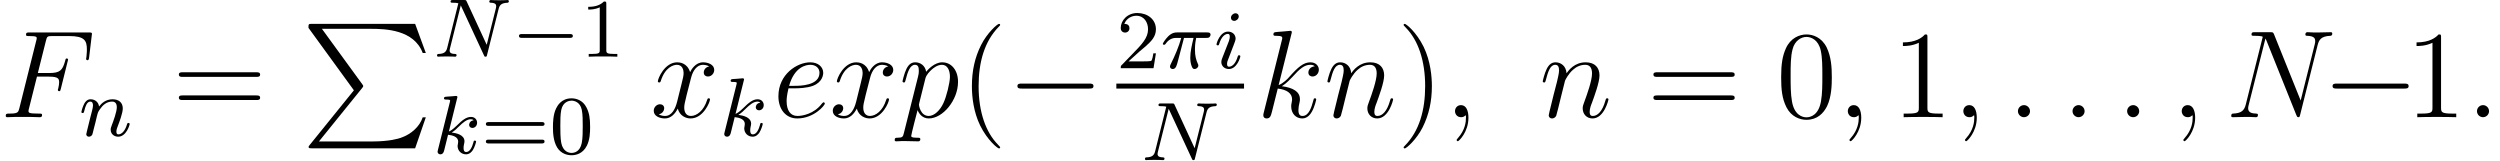
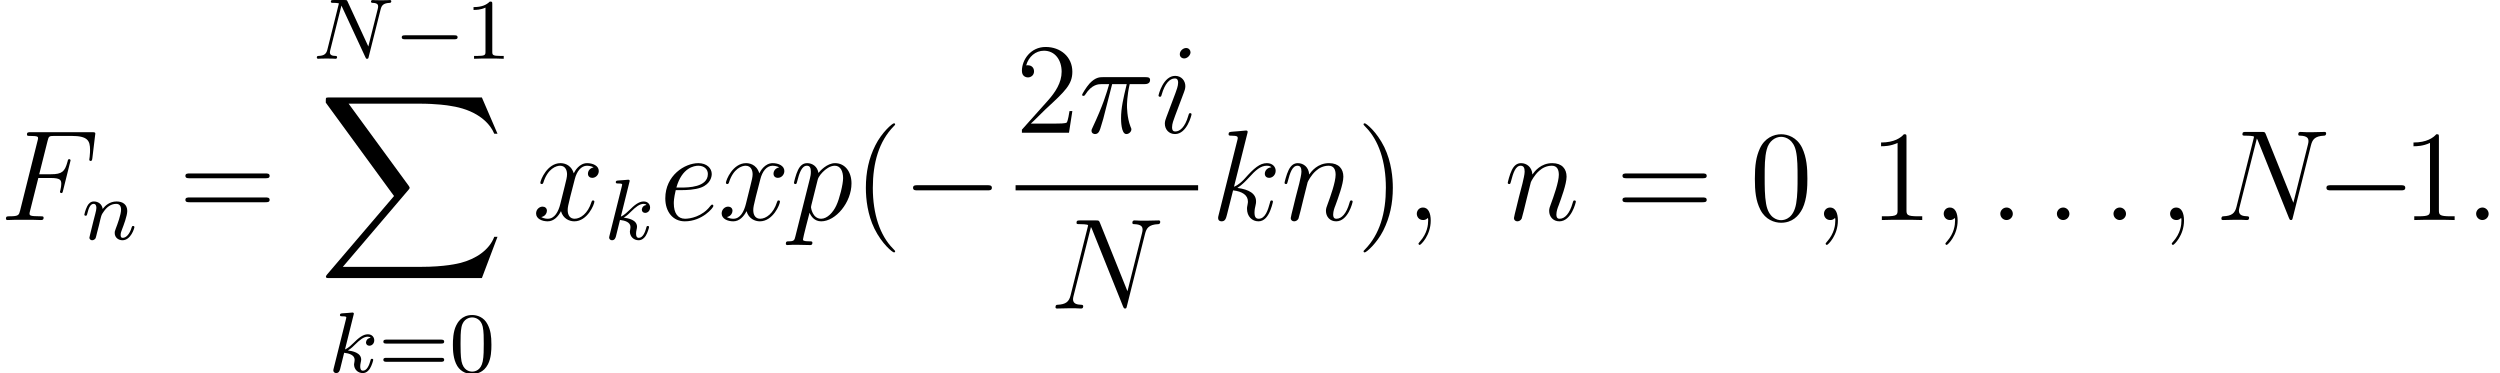
- <svg xmlns="http://www.w3.org/2000/svg" xmlns:xlink="http://www.w3.org/1999/xlink" height="15.38pt" version="1.1" viewBox="-43.654 -42.956 240.143 15.38" width="240.143pt">
+ <svg xmlns="http://www.w3.org/2000/svg" xmlns:xlink="http://www.w3.org/1999/xlink" height="34.493pt" version="1.1" viewBox="233.108 -29.507 231.675 34.493" width="231.675pt">
  <defs>
-     <path d="M5.033 6.384L0.789 11.632C0.693 11.752 0.681 11.776 0.681 11.824C0.681 11.955 0.789 11.955 1.004 11.955H10.915L11.943 8.978H11.644C11.345 9.875 10.544 10.604 9.528 10.951C9.337 11.011 8.512 11.298 6.755 11.298H1.674L5.822 6.169C5.906 6.061 5.93 6.025 5.93 5.978S5.918 5.918 5.846 5.81L1.961 0.478H6.695C8.058 0.478 10.807 0.562 11.644 2.798H11.943L10.915 0H1.004C0.681 0 0.669 0.012 0.669 0.383L5.033 6.384Z" id="g0-80" />
-     <path d="M2.264 -2.909H3.18C3.013 -2.184 2.869 -1.594 2.869 -1.004C2.869 -0.948 2.869 -0.606 2.957 -0.319C3.061 0.016 3.14 0.08 3.284 0.08C3.459 0.08 3.642 -0.072 3.642 -0.263C3.642 -0.319 3.634 -0.335 3.602 -0.406C3.435 -0.773 3.316 -1.156 3.316 -1.809C3.316 -1.993 3.316 -2.327 3.435 -2.909H4.399C4.527 -2.909 4.615 -2.909 4.694 -2.973C4.79 -3.061 4.814 -3.164 4.814 -3.212C4.814 -3.435 4.615 -3.435 4.479 -3.435H1.602C1.435 -3.435 1.132 -3.435 0.741 -3.053C0.454 -2.766 0.231 -2.399 0.231 -2.343C0.231 -2.271 0.287 -2.248 0.351 -2.248C0.43 -2.248 0.446 -2.271 0.494 -2.335C0.885 -2.909 1.355 -2.909 1.538 -2.909H2.001C1.769 -2.064 1.347 -1.1 1.052 -0.518C0.996 -0.399 0.917 -0.239 0.917 -0.167C0.917 0 1.052 0.08 1.18 0.08C1.482 0.08 1.562 -0.223 1.73 -0.877L2.264 -2.909Z" id="g3-25" />
+     <path d="M15.135 16.737L16.582 12.912H16.283C15.817 14.155 14.549 14.968 13.175 15.326C12.924 15.386 11.752 15.697 9.457 15.697H2.248L8.333 8.56C8.416 8.464 8.44 8.428 8.44 8.369C8.44 8.345 8.44 8.309 8.357 8.189L2.786 0.574H9.337C10.939 0.574 12.027 0.741 12.134 0.765C12.78 0.861 13.82 1.064 14.765 1.662C15.063 1.853 15.877 2.391 16.283 3.359H16.582L15.135 0H1.004C0.729 0 0.717 0.012 0.681 0.084C0.669 0.12 0.669 0.347 0.669 0.478L6.994 9.134L0.801 16.39C0.681 16.534 0.681 16.594 0.681 16.606C0.681 16.737 0.789 16.737 1.004 16.737H15.135Z" id="g0-88" />
    <path d="M6.312 -4.575C6.408 -4.965 6.583 -5.157 7.157 -5.181C7.237 -5.181 7.301 -5.228 7.301 -5.332C7.301 -5.38 7.261 -5.444 7.181 -5.444C7.125 -5.444 6.974 -5.42 6.384 -5.42C5.746 -5.42 5.643 -5.444 5.571 -5.444C5.444 -5.444 5.42 -5.356 5.42 -5.292C5.42 -5.189 5.523 -5.181 5.595 -5.181C6.081 -5.165 6.081 -4.949 6.081 -4.838C6.081 -4.798 6.081 -4.758 6.049 -4.631L5.173 -1.14L3.252 -5.3C3.188 -5.444 3.172 -5.444 2.981 -5.444H1.945C1.801 -5.444 1.698 -5.444 1.698 -5.292C1.698 -5.181 1.793 -5.181 1.961 -5.181C2.024 -5.181 2.264 -5.181 2.447 -5.133L1.379 -0.853C1.283 -0.454 1.076 -0.279 0.542 -0.263C0.494 -0.263 0.399 -0.255 0.399 -0.112C0.399 -0.064 0.438 0 0.518 0C0.55 0 0.733 -0.024 1.307 -0.024C1.937 -0.024 2.056 0 2.128 0C2.16 0 2.279 0 2.279 -0.151C2.279 -0.247 2.192 -0.263 2.136 -0.263C1.849 -0.271 1.61 -0.319 1.61 -0.598C1.61 -0.638 1.634 -0.749 1.634 -0.757L2.678 -4.918H2.686L4.902 -0.143C4.957 -0.016 4.965 0 5.053 0C5.165 0 5.173 -0.032 5.204 -0.167L6.312 -4.575Z" id="g3-78" />
-     <path d="M2.375 -4.973C2.375 -5.149 2.248 -5.276 2.064 -5.276C1.857 -5.276 1.626 -5.085 1.626 -4.846C1.626 -4.67 1.753 -4.543 1.937 -4.543C2.144 -4.543 2.375 -4.734 2.375 -4.973ZM1.211 -2.048L0.781 -0.948C0.741 -0.829 0.701 -0.733 0.701 -0.598C0.701 -0.207 1.004 0.08 1.427 0.08C2.2 0.08 2.527 -1.036 2.527 -1.14C2.527 -1.219 2.463 -1.243 2.407 -1.243C2.311 -1.243 2.295 -1.188 2.271 -1.108C2.088 -0.47 1.761 -0.143 1.443 -0.143C1.347 -0.143 1.251 -0.183 1.251 -0.399C1.251 -0.59 1.307 -0.733 1.411 -0.98C1.49 -1.196 1.57 -1.411 1.658 -1.626L1.905 -2.271C1.977 -2.455 2.072 -2.702 2.072 -2.837C2.072 -3.236 1.753 -3.515 1.347 -3.515C0.574 -3.515 0.239 -2.399 0.239 -2.295C0.239 -2.224 0.295 -2.192 0.359 -2.192C0.462 -2.192 0.47 -2.24 0.494 -2.319C0.717 -3.076 1.084 -3.292 1.323 -3.292C1.435 -3.292 1.514 -3.252 1.514 -3.029C1.514 -2.949 1.506 -2.837 1.427 -2.598L1.211 -2.048Z" id="g3-105" />
    <path d="M2.327 -5.292C2.335 -5.308 2.359 -5.412 2.359 -5.42C2.359 -5.46 2.327 -5.531 2.232 -5.531C2.2 -5.531 1.953 -5.507 1.769 -5.491L1.323 -5.46C1.148 -5.444 1.068 -5.436 1.068 -5.292C1.068 -5.181 1.18 -5.181 1.275 -5.181C1.658 -5.181 1.658 -5.133 1.658 -5.061C1.658 -5.037 1.658 -5.021 1.618 -4.878L0.486 -0.343C0.454 -0.223 0.454 -0.175 0.454 -0.167C0.454 -0.032 0.566 0.08 0.717 0.08C0.988 0.08 1.052 -0.175 1.084 -0.287C1.164 -0.622 1.371 -1.466 1.459 -1.801C1.897 -1.753 2.431 -1.602 2.431 -1.148C2.431 -1.108 2.431 -1.068 2.415 -0.988C2.391 -0.885 2.375 -0.773 2.375 -0.733C2.375 -0.263 2.726 0.08 3.188 0.08C3.523 0.08 3.73 -0.167 3.834 -0.319C4.025 -0.614 4.152 -1.092 4.152 -1.14C4.152 -1.219 4.089 -1.243 4.033 -1.243C3.937 -1.243 3.921 -1.196 3.889 -1.052C3.786 -0.677 3.579 -0.143 3.204 -0.143C2.997 -0.143 2.949 -0.319 2.949 -0.534C2.949 -0.638 2.957 -0.733 2.997 -0.917C3.005 -0.948 3.037 -1.076 3.037 -1.164C3.037 -1.817 2.216 -1.961 1.809 -2.016C2.104 -2.192 2.375 -2.463 2.471 -2.566C2.909 -2.997 3.268 -3.292 3.65 -3.292C3.754 -3.292 3.85 -3.268 3.913 -3.188C3.483 -3.132 3.483 -2.758 3.483 -2.75C3.483 -2.574 3.618 -2.455 3.794 -2.455C4.009 -2.455 4.248 -2.63 4.248 -2.957C4.248 -3.228 4.057 -3.515 3.658 -3.515C3.196 -3.515 2.782 -3.164 2.327 -2.71C1.865 -2.256 1.666 -2.168 1.538 -2.112L2.327 -5.292Z" id="g3-107" />
    <path d="M1.594 -1.307C1.618 -1.427 1.698 -1.73 1.722 -1.849C1.833 -2.279 1.833 -2.287 2.016 -2.55C2.279 -2.941 2.654 -3.292 3.188 -3.292C3.475 -3.292 3.642 -3.124 3.642 -2.75C3.642 -2.311 3.308 -1.403 3.156 -1.012C3.053 -0.749 3.053 -0.701 3.053 -0.598C3.053 -0.143 3.427 0.08 3.77 0.08C4.551 0.08 4.878 -1.036 4.878 -1.14C4.878 -1.219 4.814 -1.243 4.758 -1.243C4.663 -1.243 4.647 -1.188 4.623 -1.108C4.431 -0.454 4.097 -0.143 3.794 -0.143C3.666 -0.143 3.602 -0.223 3.602 -0.406S3.666 -0.765 3.746 -0.964C3.865 -1.267 4.216 -2.184 4.216 -2.63C4.216 -3.228 3.802 -3.515 3.228 -3.515C2.582 -3.515 2.168 -3.124 1.937 -2.821C1.881 -3.26 1.53 -3.515 1.124 -3.515C0.837 -3.515 0.638 -3.332 0.51 -3.084C0.319 -2.71 0.239 -2.311 0.239 -2.295C0.239 -2.224 0.295 -2.192 0.359 -2.192C0.462 -2.192 0.47 -2.224 0.526 -2.431C0.622 -2.821 0.765 -3.292 1.1 -3.292C1.307 -3.292 1.355 -3.092 1.355 -2.917C1.355 -2.774 1.315 -2.622 1.251 -2.359C1.235 -2.295 1.116 -1.825 1.084 -1.714L0.789 -0.518C0.757 -0.399 0.709 -0.199 0.709 -0.167C0.709 0.016 0.861 0.08 0.964 0.08C1.108 0.08 1.227 -0.016 1.283 -0.112C1.307 -0.159 1.371 -0.43 1.411 -0.598L1.594 -1.307Z" id="g3-110" />
    <path d="M7.878 -2.75C8.082 -2.75 8.297 -2.75 8.297 -2.989S8.082 -3.228 7.878 -3.228H1.411C1.207 -3.228 0.992 -3.228 0.992 -2.989S1.207 -2.75 1.411 -2.75H7.878Z" id="g2-0" />
    <path d="M3.885 2.905C3.885 2.869 3.885 2.845 3.682 2.642C2.487 1.435 1.817 -0.538 1.817 -2.977C1.817 -5.296 2.379 -7.293 3.766 -8.703C3.885 -8.811 3.885 -8.835 3.885 -8.871C3.885 -8.942 3.826 -8.966 3.778 -8.966C3.622 -8.966 2.642 -8.106 2.056 -6.934C1.447 -5.727 1.172 -4.447 1.172 -2.977C1.172 -1.913 1.339 -0.49 1.961 0.789C2.666 2.224 3.646 3.001 3.778 3.001C3.826 3.001 3.885 2.977 3.885 2.905Z" id="g6-40" />
    <path d="M3.371 -2.977C3.371 -3.885 3.252 -5.368 2.582 -6.755C1.877 -8.189 0.897 -8.966 0.765 -8.966C0.717 -8.966 0.658 -8.942 0.658 -8.871C0.658 -8.835 0.658 -8.811 0.861 -8.608C2.056 -7.4 2.726 -5.428 2.726 -2.989C2.726 -0.669 2.164 1.327 0.777 2.738C0.658 2.845 0.658 2.869 0.658 2.905C0.658 2.977 0.717 3.001 0.765 3.001C0.921 3.001 1.901 2.14 2.487 0.968C3.096 -0.251 3.371 -1.542 3.371 -2.977Z" id="g6-41" />
    <path d="M5.356 -3.826C5.356 -4.818 5.296 -5.786 4.866 -6.695C4.376 -7.687 3.515 -7.95 2.929 -7.95C2.236 -7.95 1.387 -7.603 0.944 -6.611C0.61 -5.858 0.49 -5.117 0.49 -3.826C0.49 -2.666 0.574 -1.793 1.004 -0.944C1.47 -0.036 2.295 0.251 2.917 0.251C3.957 0.251 4.555 -0.371 4.902 -1.064C5.332 -1.961 5.356 -3.132 5.356 -3.826ZM2.917 0.012C2.534 0.012 1.757 -0.203 1.53 -1.506C1.399 -2.224 1.399 -3.132 1.399 -3.969C1.399 -4.949 1.399 -5.834 1.59 -6.539C1.793 -7.34 2.403 -7.711 2.917 -7.711C3.371 -7.711 4.065 -7.436 4.292 -6.408C4.447 -5.727 4.447 -4.782 4.447 -3.969C4.447 -3.168 4.447 -2.26 4.316 -1.53C4.089 -0.215 3.335 0.012 2.917 0.012Z" id="g6-48" />
    <path d="M3.443 -7.663C3.443 -7.938 3.443 -7.95 3.204 -7.95C2.917 -7.627 2.319 -7.185 1.088 -7.185V-6.838C1.363 -6.838 1.961 -6.838 2.618 -7.149V-0.921C2.618 -0.49 2.582 -0.347 1.53 -0.347H1.16V0C1.482 -0.024 2.642 -0.024 3.037 -0.024S4.579 -0.024 4.902 0V-0.347H4.531C3.479 -0.347 3.443 -0.49 3.443 -0.921V-7.663Z" id="g6-49" />
+     <path d="M5.26 -2.008H4.997C4.961 -1.805 4.866 -1.148 4.746 -0.956C4.663 -0.849 3.981 -0.849 3.622 -0.849H1.411C1.734 -1.124 2.463 -1.889 2.774 -2.176C4.591 -3.85 5.26 -4.471 5.26 -5.655C5.26 -7.03 4.172 -7.95 2.786 -7.95S0.586 -6.767 0.586 -5.738C0.586 -5.129 1.112 -5.129 1.148 -5.129C1.399 -5.129 1.71 -5.308 1.71 -5.691C1.71 -6.025 1.482 -6.253 1.148 -6.253C1.04 -6.253 1.016 -6.253 0.98 -6.241C1.207 -7.054 1.853 -7.603 2.63 -7.603C3.646 -7.603 4.268 -6.755 4.268 -5.655C4.268 -4.639 3.682 -3.754 3.001 -2.989L0.586 -0.287V0H4.949L5.26 -2.008Z" id="g6-50" />
    <path d="M8.07 -3.873C8.237 -3.873 8.452 -3.873 8.452 -4.089C8.452 -4.316 8.249 -4.316 8.07 -4.316H1.028C0.861 -4.316 0.646 -4.316 0.646 -4.101C0.646 -3.873 0.849 -3.873 1.028 -3.873H8.07ZM8.07 -1.65C8.237 -1.65 8.452 -1.65 8.452 -1.865C8.452 -2.092 8.249 -2.092 8.07 -2.092H1.028C0.861 -2.092 0.646 -2.092 0.646 -1.877C0.646 -1.65 0.849 -1.65 1.028 -1.65H8.07Z" id="g6-61" />
    <path d="M5.571 -1.809C5.699 -1.809 5.874 -1.809 5.874 -1.993S5.699 -2.176 5.571 -2.176H1.004C0.877 -2.176 0.701 -2.176 0.701 -1.993S0.877 -1.809 1.004 -1.809H5.571Z" id="g1-0" />
+     <path d="M3.096 -4.507H4.447C4.125 -3.168 3.921 -2.295 3.921 -1.339C3.921 -1.172 3.921 0.12 4.411 0.12C4.663 0.12 4.878 -0.108 4.878 -0.311C4.878 -0.371 4.878 -0.395 4.794 -0.574C4.471 -1.399 4.471 -2.427 4.471 -2.511C4.471 -2.582 4.471 -3.431 4.722 -4.507H6.061C6.217 -4.507 6.611 -4.507 6.611 -4.89C6.611 -5.153 6.384 -5.153 6.169 -5.153H2.236C1.961 -5.153 1.554 -5.153 1.004 -4.567C0.693 -4.22 0.311 -3.587 0.311 -3.515S0.371 -3.419 0.442 -3.419C0.526 -3.419 0.538 -3.455 0.598 -3.527C1.219 -4.507 1.841 -4.507 2.14 -4.507H2.821C2.558 -3.61 2.26 -2.57 1.279 -0.478C1.184 -0.287 1.184 -0.263 1.184 -0.191C1.184 0.06 1.399 0.12 1.506 0.12C1.853 0.12 1.949 -0.191 2.092 -0.693C2.283 -1.303 2.283 -1.327 2.403 -1.805L3.096 -4.507Z" id="g4-25" />
    <path d="M2.2 -0.574C2.2 -0.921 1.913 -1.16 1.626 -1.16C1.279 -1.16 1.04 -0.873 1.04 -0.586C1.04 -0.239 1.327 0 1.614 0C1.961 0 2.2 -0.287 2.2 -0.574Z" id="g4-58" />
    <path d="M2.331 0.048C2.331 -0.646 2.104 -1.16 1.614 -1.16C1.231 -1.16 1.04 -0.849 1.04 -0.586S1.219 0 1.626 0C1.781 0 1.913 -0.048 2.02 -0.155C2.044 -0.179 2.056 -0.179 2.068 -0.179C2.092 -0.179 2.092 -0.012 2.092 0.048C2.092 0.442 2.02 1.219 1.327 1.997C1.196 2.14 1.196 2.164 1.196 2.188C1.196 2.248 1.255 2.307 1.315 2.307C1.411 2.307 2.331 1.423 2.331 0.048Z" id="g4-59" />
    <path d="M3.551 -3.897H4.698C5.607 -3.897 5.679 -3.694 5.679 -3.347C5.679 -3.192 5.655 -3.025 5.595 -2.762C5.571 -2.714 5.559 -2.654 5.559 -2.63C5.559 -2.546 5.607 -2.499 5.691 -2.499C5.786 -2.499 5.798 -2.546 5.846 -2.738L6.539 -5.523C6.539 -5.571 6.504 -5.643 6.42 -5.643C6.312 -5.643 6.3 -5.595 6.253 -5.392C6.001 -4.495 5.762 -4.244 4.722 -4.244H3.634L4.411 -7.34C4.519 -7.759 4.543 -7.795 5.033 -7.795H6.635C8.13 -7.795 8.345 -7.352 8.345 -6.504C8.345 -6.432 8.345 -6.169 8.309 -5.858C8.297 -5.81 8.273 -5.655 8.273 -5.607C8.273 -5.511 8.333 -5.475 8.404 -5.475C8.488 -5.475 8.536 -5.523 8.56 -5.738L8.811 -7.831C8.811 -7.867 8.835 -7.986 8.835 -8.01C8.835 -8.141 8.727 -8.141 8.512 -8.141H2.845C2.618 -8.141 2.499 -8.141 2.499 -7.926C2.499 -7.795 2.582 -7.795 2.786 -7.795C3.527 -7.795 3.527 -7.711 3.527 -7.58C3.527 -7.52 3.515 -7.472 3.479 -7.34L1.865 -0.885C1.757 -0.466 1.734 -0.347 0.897 -0.347C0.669 -0.347 0.55 -0.347 0.55 -0.132C0.55 0 0.658 0 0.729 0C0.956 0 1.196 -0.024 1.423 -0.024H2.977C3.24 -0.024 3.527 0 3.79 0C3.897 0 4.041 0 4.041 -0.215C4.041 -0.347 3.969 -0.347 3.706 -0.347C2.762 -0.347 2.738 -0.43 2.738 -0.61C2.738 -0.669 2.762 -0.765 2.786 -0.849L3.551 -3.897Z" id="g4-70" />
    <path d="M8.847 -6.91C8.978 -7.424 9.17 -7.783 10.078 -7.819C10.114 -7.819 10.258 -7.831 10.258 -8.034C10.258 -8.165 10.15 -8.165 10.102 -8.165C9.863 -8.165 9.253 -8.141 9.014 -8.141H8.44C8.273 -8.141 8.058 -8.165 7.89 -8.165C7.819 -8.165 7.675 -8.165 7.675 -7.938C7.675 -7.819 7.771 -7.819 7.855 -7.819C8.572 -7.795 8.62 -7.52 8.62 -7.305C8.62 -7.197 8.608 -7.161 8.572 -6.994L7.221 -1.602L4.663 -7.962C4.579 -8.153 4.567 -8.165 4.304 -8.165H2.845C2.606 -8.165 2.499 -8.165 2.499 -7.938C2.499 -7.819 2.582 -7.819 2.809 -7.819C2.869 -7.819 3.575 -7.819 3.575 -7.711C3.575 -7.687 3.551 -7.592 3.539 -7.556L1.949 -1.219C1.805 -0.634 1.518 -0.383 0.729 -0.347C0.669 -0.347 0.55 -0.335 0.55 -0.12C0.55 0 0.669 0 0.705 0C0.944 0 1.554 -0.024 1.793 -0.024H2.367C2.534 -0.024 2.738 0 2.905 0C2.989 0 3.12 0 3.12 -0.227C3.12 -0.335 3.001 -0.347 2.953 -0.347C2.558 -0.359 2.176 -0.43 2.176 -0.861C2.176 -0.956 2.2 -1.064 2.224 -1.16L3.838 -7.556C3.909 -7.436 3.909 -7.412 3.957 -7.305L6.802 -0.215C6.862 -0.072 6.886 0 6.994 0C7.113 0 7.125 -0.036 7.173 -0.239L8.847 -6.91Z" id="g4-78" />
    <path d="M2.14 -2.774C2.463 -2.774 3.276 -2.798 3.85 -3.013C4.758 -3.359 4.842 -4.053 4.842 -4.268C4.842 -4.794 4.388 -5.272 3.599 -5.272C2.343 -5.272 0.538 -4.136 0.538 -2.008C0.538 -0.753 1.255 0.12 2.343 0.12C3.969 0.12 4.997 -1.148 4.997 -1.303C4.997 -1.375 4.926 -1.435 4.878 -1.435C4.842 -1.435 4.83 -1.423 4.722 -1.315C3.957 -0.299 2.821 -0.12 2.367 -0.12C1.686 -0.12 1.327 -0.658 1.327 -1.542C1.327 -1.71 1.327 -2.008 1.506 -2.774H2.14ZM1.566 -3.013C2.08 -4.854 3.216 -5.033 3.599 -5.033C4.125 -5.033 4.483 -4.722 4.483 -4.268C4.483 -3.013 2.57 -3.013 2.068 -3.013H1.566Z" id="g4-101" />
+     <path d="M3.383 -1.71C3.383 -1.769 3.335 -1.817 3.264 -1.817C3.156 -1.817 3.144 -1.781 3.084 -1.578C2.774 -0.49 2.283 -0.12 1.889 -0.12C1.745 -0.12 1.578 -0.155 1.578 -0.514C1.578 -0.837 1.722 -1.196 1.853 -1.554L2.69 -3.778C2.726 -3.873 2.809 -4.089 2.809 -4.316C2.809 -4.818 2.451 -5.272 1.865 -5.272C0.765 -5.272 0.323 -3.539 0.323 -3.443C0.323 -3.395 0.371 -3.335 0.454 -3.335C0.562 -3.335 0.574 -3.383 0.622 -3.551C0.909 -4.555 1.363 -5.033 1.829 -5.033C1.937 -5.033 2.14 -5.021 2.14 -4.639C2.14 -4.328 1.985 -3.933 1.889 -3.67L1.052 -1.447C0.98 -1.255 0.909 -1.064 0.909 -0.849C0.909 -0.311 1.279 0.12 1.853 0.12C2.953 0.12 3.383 -1.626 3.383 -1.71ZM3.288 -7.46C3.288 -7.639 3.144 -7.855 2.881 -7.855C2.606 -7.855 2.295 -7.592 2.295 -7.281C2.295 -6.982 2.546 -6.886 2.69 -6.886C3.013 -6.886 3.288 -7.197 3.288 -7.46Z" id="g4-105" />
    <path d="M3.359 -7.998C3.371 -8.046 3.395 -8.118 3.395 -8.177C3.395 -8.297 3.276 -8.297 3.252 -8.297C3.24 -8.297 2.809 -8.261 2.594 -8.237C2.391 -8.225 2.212 -8.201 1.997 -8.189C1.71 -8.165 1.626 -8.153 1.626 -7.938C1.626 -7.819 1.745 -7.819 1.865 -7.819C2.475 -7.819 2.475 -7.711 2.475 -7.592C2.475 -7.544 2.475 -7.52 2.415 -7.305L0.705 -0.466C0.658 -0.287 0.658 -0.263 0.658 -0.191C0.658 0.072 0.861 0.12 0.98 0.12C1.315 0.12 1.387 -0.143 1.482 -0.514L2.044 -2.75C2.905 -2.654 3.419 -2.295 3.419 -1.722C3.419 -1.65 3.419 -1.602 3.383 -1.423C3.335 -1.243 3.335 -1.1 3.335 -1.04C3.335 -0.347 3.79 0.12 4.399 0.12C4.949 0.12 5.236 -0.383 5.332 -0.55C5.583 -0.992 5.738 -1.662 5.738 -1.71C5.738 -1.769 5.691 -1.817 5.619 -1.817C5.511 -1.817 5.499 -1.769 5.452 -1.578C5.284 -0.956 5.033 -0.12 4.423 -0.12C4.184 -0.12 4.029 -0.239 4.029 -0.693C4.029 -0.921 4.077 -1.184 4.125 -1.363C4.172 -1.578 4.172 -1.59 4.172 -1.734C4.172 -2.439 3.539 -2.833 2.439 -2.977C2.869 -3.24 3.3 -3.706 3.467 -3.885C4.148 -4.651 4.615 -5.033 5.165 -5.033C5.44 -5.033 5.511 -4.961 5.595 -4.89C5.153 -4.842 4.985 -4.531 4.985 -4.292C4.985 -4.005 5.212 -3.909 5.38 -3.909C5.703 -3.909 5.99 -4.184 5.99 -4.567C5.99 -4.914 5.715 -5.272 5.177 -5.272C4.519 -5.272 3.981 -4.806 3.132 -3.85C3.013 -3.706 2.57 -3.252 2.128 -3.084L3.359 -7.998Z" id="g4-107" />
    <path d="M2.463 -3.503C2.487 -3.575 2.786 -4.172 3.228 -4.555C3.539 -4.842 3.945 -5.033 4.411 -5.033C4.89 -5.033 5.057 -4.674 5.057 -4.196C5.057 -3.515 4.567 -2.152 4.328 -1.506C4.22 -1.219 4.16 -1.064 4.16 -0.849C4.16 -0.311 4.531 0.12 5.105 0.12C6.217 0.12 6.635 -1.638 6.635 -1.71C6.635 -1.769 6.587 -1.817 6.516 -1.817C6.408 -1.817 6.396 -1.781 6.336 -1.578C6.061 -0.598 5.607 -0.12 5.141 -0.12C5.021 -0.12 4.83 -0.132 4.83 -0.514C4.83 -0.813 4.961 -1.172 5.033 -1.339C5.272 -1.997 5.774 -3.335 5.774 -4.017C5.774 -4.734 5.356 -5.272 4.447 -5.272C3.383 -5.272 2.821 -4.519 2.606 -4.22C2.57 -4.902 2.08 -5.272 1.554 -5.272C1.172 -5.272 0.909 -5.045 0.705 -4.639C0.49 -4.208 0.323 -3.491 0.323 -3.443S0.371 -3.335 0.454 -3.335C0.55 -3.335 0.562 -3.347 0.634 -3.622C0.825 -4.352 1.04 -5.033 1.518 -5.033C1.793 -5.033 1.889 -4.842 1.889 -4.483C1.889 -4.22 1.769 -3.754 1.686 -3.383L1.351 -2.092C1.303 -1.865 1.172 -1.327 1.112 -1.112C1.028 -0.801 0.897 -0.239 0.897 -0.179C0.897 -0.012 1.028 0.12 1.207 0.12C1.351 0.12 1.518 0.048 1.614 -0.132C1.638 -0.191 1.745 -0.61 1.805 -0.849L2.068 -1.925L2.463 -3.503Z" id="g4-110" />
    <path d="M0.514 1.518C0.43 1.877 0.383 1.973 -0.108 1.973C-0.251 1.973 -0.371 1.973 -0.371 2.2C-0.371 2.224 -0.359 2.319 -0.227 2.319C-0.072 2.319 0.096 2.295 0.251 2.295H0.765C1.016 2.295 1.626 2.319 1.877 2.319C1.949 2.319 2.092 2.319 2.092 2.104C2.092 1.973 2.008 1.973 1.805 1.973C1.255 1.973 1.219 1.889 1.219 1.793C1.219 1.65 1.757 -0.406 1.829 -0.681C1.961 -0.347 2.283 0.12 2.905 0.12C4.256 0.12 5.715 -1.638 5.715 -3.395C5.715 -4.495 5.093 -5.272 4.196 -5.272C3.431 -5.272 2.786 -4.531 2.654 -4.364C2.558 -4.961 2.092 -5.272 1.614 -5.272C1.267 -5.272 0.992 -5.105 0.765 -4.651C0.55 -4.22 0.383 -3.491 0.383 -3.443S0.43 -3.335 0.514 -3.335C0.61 -3.335 0.622 -3.347 0.693 -3.622C0.873 -4.328 1.1 -5.033 1.578 -5.033C1.853 -5.033 1.949 -4.842 1.949 -4.483C1.949 -4.196 1.913 -4.077 1.865 -3.862L0.514 1.518ZM2.582 -3.73C2.666 -4.065 3.001 -4.411 3.192 -4.579C3.324 -4.698 3.718 -5.033 4.172 -5.033C4.698 -5.033 4.937 -4.507 4.937 -3.885C4.937 -3.312 4.603 -1.961 4.304 -1.339C4.005 -0.693 3.455 -0.12 2.905 -0.12C2.092 -0.12 1.961 -1.148 1.961 -1.196C1.961 -1.231 1.985 -1.327 1.997 -1.387L2.582 -3.73Z" id="g4-112" />
    <path d="M5.667 -4.878C5.284 -4.806 5.141 -4.519 5.141 -4.292C5.141 -4.005 5.368 -3.909 5.535 -3.909C5.894 -3.909 6.145 -4.22 6.145 -4.543C6.145 -5.045 5.571 -5.272 5.069 -5.272C4.34 -5.272 3.933 -4.555 3.826 -4.328C3.551 -5.224 2.809 -5.272 2.594 -5.272C1.375 -5.272 0.729 -3.706 0.729 -3.443C0.729 -3.395 0.777 -3.335 0.861 -3.335C0.956 -3.335 0.98 -3.407 1.004 -3.455C1.411 -4.782 2.212 -5.033 2.558 -5.033C3.096 -5.033 3.204 -4.531 3.204 -4.244C3.204 -3.981 3.132 -3.706 2.989 -3.132L2.582 -1.494C2.403 -0.777 2.056 -0.12 1.423 -0.12C1.363 -0.12 1.064 -0.12 0.813 -0.275C1.243 -0.359 1.339 -0.717 1.339 -0.861C1.339 -1.1 1.16 -1.243 0.933 -1.243C0.646 -1.243 0.335 -0.992 0.335 -0.61C0.335 -0.108 0.897 0.12 1.411 0.12C1.985 0.12 2.391 -0.335 2.642 -0.825C2.833 -0.12 3.431 0.12 3.873 0.12C5.093 0.12 5.738 -1.447 5.738 -1.71C5.738 -1.769 5.691 -1.817 5.619 -1.817C5.511 -1.817 5.499 -1.757 5.464 -1.662C5.141 -0.61 4.447 -0.12 3.909 -0.12C3.491 -0.12 3.264 -0.43 3.264 -0.921C3.264 -1.184 3.312 -1.375 3.503 -2.164L3.921 -3.79C4.101 -4.507 4.507 -5.033 5.057 -5.033C5.081 -5.033 5.416 -5.033 5.667 -4.878Z" id="g4-120" />
    <path d="M3.897 -2.542C3.897 -3.395 3.81 -3.913 3.547 -4.423C3.196 -5.125 2.55 -5.3 2.112 -5.3C1.108 -5.3 0.741 -4.551 0.63 -4.328C0.343 -3.746 0.327 -2.957 0.327 -2.542C0.327 -2.016 0.351 -1.211 0.733 -0.574C1.1 0.016 1.69 0.167 2.112 0.167C2.495 0.167 3.18 0.048 3.579 -0.741C3.873 -1.315 3.897 -2.024 3.897 -2.542ZM2.112 -0.056C1.841 -0.056 1.291 -0.183 1.124 -1.02C1.036 -1.474 1.036 -2.224 1.036 -2.638C1.036 -3.188 1.036 -3.746 1.124 -4.184C1.291 -4.997 1.913 -5.077 2.112 -5.077C2.383 -5.077 2.933 -4.941 3.092 -4.216C3.188 -3.778 3.188 -3.18 3.188 -2.638C3.188 -2.168 3.188 -1.451 3.092 -1.004C2.925 -0.167 2.375 -0.056 2.112 -0.056Z" id="g5-48" />
    <path d="M2.503 -5.077C2.503 -5.292 2.487 -5.3 2.271 -5.3C1.945 -4.981 1.522 -4.79 0.765 -4.79V-4.527C0.98 -4.527 1.411 -4.527 1.873 -4.742V-0.654C1.873 -0.359 1.849 -0.263 1.092 -0.263H0.813V0C1.14 -0.024 1.825 -0.024 2.184 -0.024S3.236 -0.024 3.563 0V-0.263H3.284C2.527 -0.263 2.503 -0.359 2.503 -0.654V-5.077Z" id="g5-49" />
-     <path d="M2.248 -1.626C2.375 -1.745 2.71 -2.008 2.837 -2.12C3.332 -2.574 3.802 -3.013 3.802 -3.738C3.802 -4.686 3.005 -5.3 2.008 -5.3C1.052 -5.3 0.422 -4.575 0.422 -3.865C0.422 -3.475 0.733 -3.419 0.845 -3.419C1.012 -3.419 1.259 -3.539 1.259 -3.842C1.259 -4.256 0.861 -4.256 0.765 -4.256C0.996 -4.838 1.53 -5.037 1.921 -5.037C2.662 -5.037 3.045 -4.407 3.045 -3.738C3.045 -2.909 2.463 -2.303 1.522 -1.339L0.518 -0.303C0.422 -0.215 0.422 -0.199 0.422 0H3.571L3.802 -1.427H3.555C3.531 -1.267 3.467 -0.869 3.371 -0.717C3.324 -0.654 2.718 -0.654 2.59 -0.654H1.172L2.248 -1.626Z" id="g5-50" />
    <path d="M5.826 -2.654C5.946 -2.654 6.105 -2.654 6.105 -2.837S5.914 -3.021 5.794 -3.021H0.781C0.662 -3.021 0.47 -3.021 0.47 -2.837S0.63 -2.654 0.749 -2.654H5.826ZM5.794 -0.964C5.914 -0.964 6.105 -0.964 6.105 -1.148S5.946 -1.331 5.826 -1.331H0.749C0.63 -1.331 0.47 -1.331 0.47 -1.148S0.662 -0.964 0.781 -0.964H5.794Z" id="g5-61" />
  </defs>
  <g id="page1">
-     <use x="-43.654" xlink:href="#g4-70" y="-31.698" />
-     <use x="-36.076" xlink:href="#g3-110" y="-29.905" />
-     <use x="-27.119" xlink:href="#g6-61" y="-31.698" />
-     <use x="-14.693" xlink:href="#g0-80" y="-40.665" />
-     <use x="-2.074" xlink:href="#g3-78" y="-37.51" />
-     <use x="5.497" xlink:href="#g1-0" y="-37.51" />
-     <use x="12.083" xlink:href="#g5-49" y="-37.51" />
-     <use x="-2.074" xlink:href="#g3-107" y="-28.211" />
-     <use x="2.548" xlink:href="#g5-61" y="-28.211" />
-     <use x="9.134" xlink:href="#g5-48" y="-28.211" />
-     <use x="18.808" xlink:href="#g4-120" y="-31.698" />
-     <use x="25.46" xlink:href="#g3-107" y="-29.905" />
-     <use x="30.58" xlink:href="#g4-101" y="-31.698" />
-     <use x="36.005" xlink:href="#g4-120" y="-31.698" />
-     <use x="42.657" xlink:href="#g4-112" y="-31.698" />
-     <use x="48.532" xlink:href="#g6-40" y="-31.698" />
-     <use x="53.085" xlink:href="#g2-0" y="-31.698" />
-     <use x="63.579" xlink:href="#g5-50" y="-36.406" />
-     <use x="67.813" xlink:href="#g3-25" y="-36.406" />
-     <use x="72.962" xlink:href="#g3-105" y="-36.406" />
-     <rect height="0.478" width="12.266" x="63.579" y="-34.926" />
-     <use x="65.927" xlink:href="#g3-78" y="-27.576" />
-     <use x="77.04" xlink:href="#g4-107" y="-31.698" />
-     <use x="83.53" xlink:href="#g4-110" y="-31.698" />
-     <use x="90.517" xlink:href="#g6-41" y="-31.698" />
-     <use x="95.07" xlink:href="#g4-59" y="-31.698" />
-     <use x="104.215" xlink:href="#g4-110" y="-31.698" />
-     <use x="114.523" xlink:href="#g6-61" y="-31.698" />
-     <use x="126.949" xlink:href="#g6-48" y="-31.698" />
-     <use x="132.802" xlink:href="#g4-59" y="-31.698" />
-     <use x="138.046" xlink:href="#g6-49" y="-31.698" />
-     <use x="143.899" xlink:href="#g4-59" y="-31.698" />
-     <use x="149.143" xlink:href="#g4-58" y="-31.698" />
-     <use x="154.387" xlink:href="#g4-58" y="-31.698" />
-     <use x="159.632" xlink:href="#g4-58" y="-31.698" />
-     <use x="164.876" xlink:href="#g4-59" y="-31.698" />
-     <use x="170.12" xlink:href="#g4-78" y="-31.698" />
-     <use x="179.414" xlink:href="#g2-0" y="-31.698" />
-     <use x="187.384" xlink:href="#g6-49" y="-31.698" />
-     <use x="193.237" xlink:href="#g4-58" y="-31.698" />
+     <use x="233.108" xlink:href="#g4-70" y="-9.116" />
+     <use x="240.685" xlink:href="#g3-110" y="-7.323" />
+     <use x="249.643" xlink:href="#g6-61" y="-9.116" />
+     <use x="262.068" xlink:href="#g3-78" y="-24.06" />
+     <use x="269.638" xlink:href="#g1-0" y="-24.06" />
+     <use x="276.225" xlink:href="#g5-49" y="-24.06" />
+     <use x="262.629" xlink:href="#g0-88" y="-20.474" />
+     <use x="263.542" xlink:href="#g3-107" y="4.986" />
+     <use x="268.164" xlink:href="#g5-61" y="4.986" />
+     <use x="274.751" xlink:href="#g5-48" y="4.986" />
+     <use x="282.452" xlink:href="#g4-120" y="-9.116" />
+     <use x="289.104" xlink:href="#g3-107" y="-7.323" />
+     <use x="294.223" xlink:href="#g4-101" y="-9.116" />
+     <use x="299.649" xlink:href="#g4-120" y="-9.116" />
+     <use x="306.301" xlink:href="#g4-112" y="-9.116" />
+     <use x="312.176" xlink:href="#g6-40" y="-9.116" />
+     <use x="316.728" xlink:href="#g2-0" y="-9.116" />
+     <use x="327.222" xlink:href="#g6-50" y="-17.204" />
+     <use x="333.075" xlink:href="#g4-25" y="-17.204" />
+     <use x="340.145" xlink:href="#g4-105" y="-17.204" />
+     <rect height="0.478" width="16.916" x="327.222" y="-12.344" />
+     <use x="330.369" xlink:href="#g4-78" y="-0.916" />
+     <use x="345.334" xlink:href="#g4-107" y="-9.116" />
+     <use x="351.823" xlink:href="#g4-110" y="-9.116" />
+     <use x="358.811" xlink:href="#g6-41" y="-9.116" />
+     <use x="363.363" xlink:href="#g4-59" y="-9.116" />
+     <use x="372.508" xlink:href="#g4-110" y="-9.116" />
+     <use x="382.817" xlink:href="#g6-61" y="-9.116" />
+     <use x="395.242" xlink:href="#g6-48" y="-9.116" />
+     <use x="401.095" xlink:href="#g4-59" y="-9.116" />
+     <use x="406.339" xlink:href="#g6-49" y="-9.116" />
+     <use x="412.192" xlink:href="#g4-59" y="-9.116" />
+     <use x="417.436" xlink:href="#g4-58" y="-9.116" />
+     <use x="422.681" xlink:href="#g4-58" y="-9.116" />
+     <use x="427.925" xlink:href="#g4-58" y="-9.116" />
+     <use x="433.169" xlink:href="#g4-59" y="-9.116" />
+     <use x="438.413" xlink:href="#g4-78" y="-9.116" />
+     <use x="447.707" xlink:href="#g2-0" y="-9.116" />
+     <use x="455.678" xlink:href="#g6-49" y="-9.116" />
+     <use x="461.531" xlink:href="#g4-58" y="-9.116" />
  </g>
</svg>
